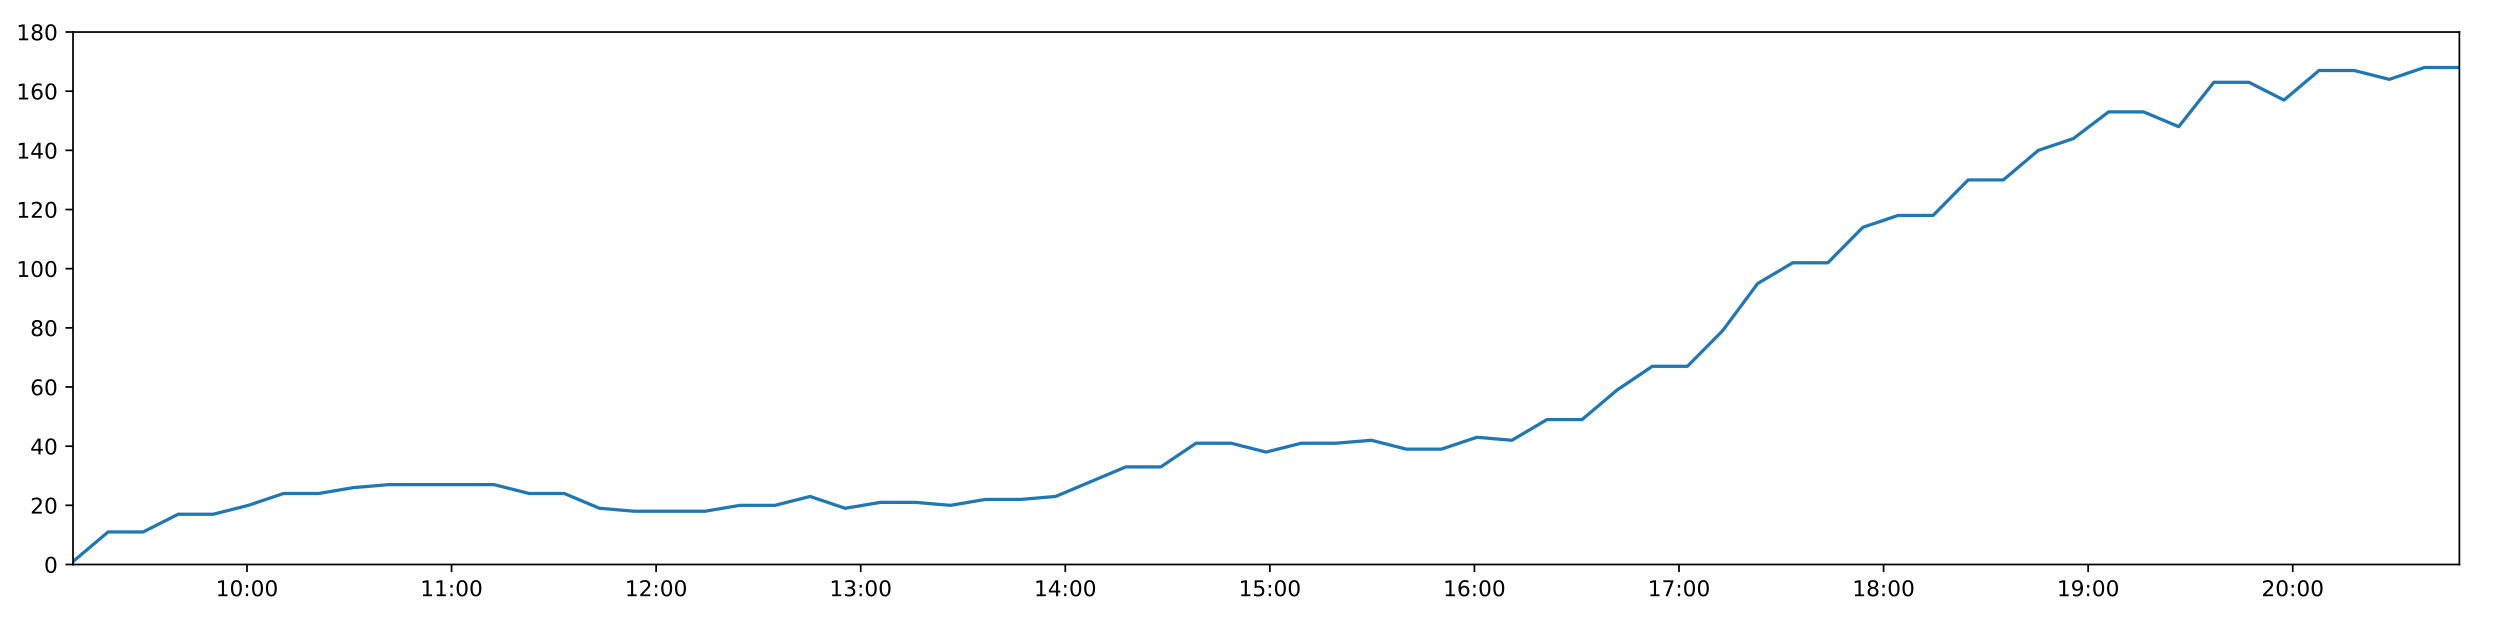
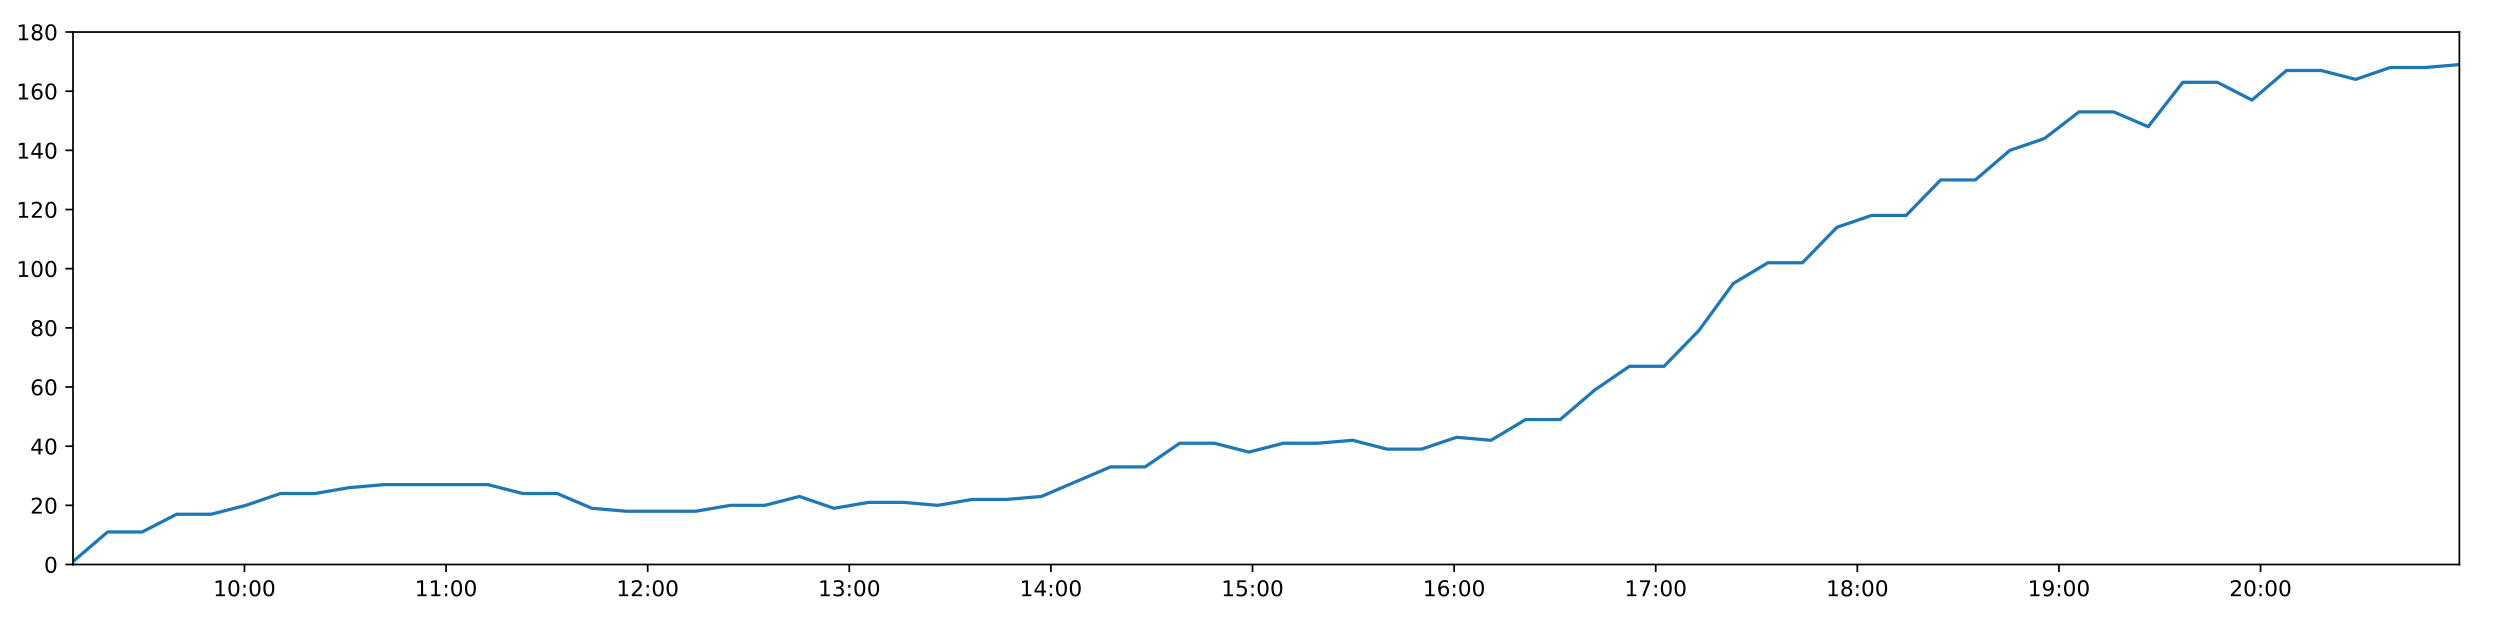
<svg xmlns="http://www.w3.org/2000/svg" xmlns:xlink="http://www.w3.org/1999/xlink" height="288pt" version="1.1" viewBox="0 0 1152 288" width="1152pt">
  <defs>
    <style type="text/css">
*{stroke-linecap:butt;stroke-linejoin:round;}
  </style>
  </defs>
  <g id="figure_1">
    <g id="patch_1">
      <path d="M 0 288  L 1152 288  L 1152 0  L 0 0  z " style="fill:#ffffff;" />
    </g>
    <g id="axes_1">
      <g id="patch_2">
        <path d="M 33.64 260.12  L 1133.28 260.12  L 1133.28 14.76  L 33.64 14.76  z " style="fill:#ffffff;" />
      </g>
      <g id="matplotlib.axis_1">
        <g id="xtick_1">
          <g id="line2d_1">
            <defs>
-               <path d="M 0 0  L 0 3.5  " id="m3360146340" style="stroke:#000000;stroke-width:0.8;" />
-             </defs>
-             <g>
-               <use style="stroke:#000000;stroke-width:0.8;" x="113.811" xlink:href="#m3360146340" y="260.12" />
+               <path d="M 0 0  L 0 3.5  " id="mfcf46c216e" style="stroke:#000000;stroke-width:0.8;" />
+             </defs>
+             <g>
+               <use style="stroke:#000000;stroke-width:0.8;" x="112.649" xlink:href="#mfcf46c216e" y="260.12" />
            </g>
          </g>
          <g id="text_1">
            <defs>
              <path d="M 12.406 8.297  L 28.516 8.297  L 28.516 63.922  L 10.984 60.406  L 10.984 69.391  L 28.422 72.906  L 38.281 72.906  L 38.281 8.297  L 54.391 8.297  L 54.391 0  L 12.406 0  z " id="DejaVuSans-49" />
              <path d="M 31.781 66.406  Q 24.172 66.406 20.328 58.906  Q 16.5 51.422 16.5 36.375  Q 16.5 21.391 20.328 13.891  Q 24.172 6.391 31.781 6.391  Q 39.453 6.391 43.281 13.891  Q 47.125 21.391 47.125 36.375  Q 47.125 51.422 43.281 58.906  Q 39.453 66.406 31.781 66.406  z M 31.781 74.219  Q 44.047 74.219 50.516 64.516  Q 56.984 54.828 56.984 36.375  Q 56.984 17.969 50.516 8.266  Q 44.047 -1.422 31.781 -1.422  Q 19.531 -1.422 13.062 8.266  Q 6.594 17.969 6.594 36.375  Q 6.594 54.828 13.062 64.516  Q 19.531 74.219 31.781 74.219  z " id="DejaVuSans-48" />
              <path d="M 11.719 12.406  L 22.016 12.406  L 22.016 0  L 11.719 0  z M 11.719 51.703  L 22.016 51.703  L 22.016 39.312  L 11.719 39.312  z " id="DejaVuSans-58" />
            </defs>
-             <g transform="translate(99.40161 274.7184)scale(0.1 -0.1)">
+             <g transform="translate(98.23974 274.7184)scale(0.1 -0.1)">
              <use xlink:href="#DejaVuSans-49" />
              <use x="63.623" xlink:href="#DejaVuSans-48" />
              <use x="127.246" xlink:href="#DejaVuSans-58" />
              <use x="160.938" xlink:href="#DejaVuSans-48" />
              <use x="224.561" xlink:href="#DejaVuSans-48" />
            </g>
          </g>
        </g>
        <g id="xtick_2">
          <g id="line2d_2">
            <g>
-               <use style="stroke:#000000;stroke-width:0.8;" x="208.079" xlink:href="#m3360146340" y="260.12" />
+               <use style="stroke:#000000;stroke-width:0.8;" x="205.551" xlink:href="#mfcf46c216e" y="260.12" />
            </g>
          </g>
          <g id="text_2">
-             <g transform="translate(193.6693 274.7184)scale(0.1 -0.1)">
+             <g transform="translate(191.1412 274.7184)scale(0.1 -0.1)">
              <use xlink:href="#DejaVuSans-49" />
              <use x="63.623" xlink:href="#DejaVuSans-49" />
              <use x="127.246" xlink:href="#DejaVuSans-58" />
              <use x="160.938" xlink:href="#DejaVuSans-48" />
              <use x="224.561" xlink:href="#DejaVuSans-48" />
            </g>
          </g>
        </g>
        <g id="xtick_3">
          <g id="line2d_3">
            <g>
-               <use style="stroke:#000000;stroke-width:0.8;" x="302.346" xlink:href="#m3360146340" y="260.12" />
+               <use style="stroke:#000000;stroke-width:0.8;" x="298.452" xlink:href="#mfcf46c216e" y="260.12" />
            </g>
          </g>
          <g id="text_3">
            <defs>
              <path d="M 19.188 8.297  L 53.609 8.297  L 53.609 0  L 7.328 0  L 7.328 8.297  Q 12.938 14.109 22.625 23.891  Q 32.328 33.688 34.812 36.531  Q 39.547 41.844 41.422 45.531  Q 43.312 49.219 43.312 52.781  Q 43.312 58.594 39.234 62.25  Q 35.156 65.922 28.609 65.922  Q 23.969 65.922 18.812 64.312  Q 13.672 62.703 7.812 59.422  L 7.812 69.391  Q 13.766 71.781 18.938 73  Q 24.125 74.219 28.422 74.219  Q 39.75 74.219 46.484 68.547  Q 53.219 62.891 53.219 53.422  Q 53.219 48.922 51.531 44.891  Q 49.859 40.875 45.406 35.406  Q 44.188 33.984 37.641 27.219  Q 31.109 20.453 19.188 8.297  z " id="DejaVuSans-50" />
            </defs>
-             <g transform="translate(287.9369 274.7184)scale(0.1 -0.1)">
+             <g transform="translate(284.0427 274.7184)scale(0.1 -0.1)">
              <use xlink:href="#DejaVuSans-49" />
              <use x="63.623" xlink:href="#DejaVuSans-50" />
              <use x="127.246" xlink:href="#DejaVuSans-58" />
              <use x="160.938" xlink:href="#DejaVuSans-48" />
              <use x="224.561" xlink:href="#DejaVuSans-48" />
            </g>
          </g>
        </g>
        <g id="xtick_4">
          <g id="line2d_4">
            <g>
-               <use style="stroke:#000000;stroke-width:0.8;" x="396.614" xlink:href="#m3360146340" y="260.12" />
+               <use style="stroke:#000000;stroke-width:0.8;" x="391.354" xlink:href="#mfcf46c216e" y="260.12" />
            </g>
          </g>
          <g id="text_4">
            <defs>
              <path d="M 40.578 39.312  Q 47.656 37.797 51.625 33  Q 55.609 28.219 55.609 21.188  Q 55.609 10.406 48.188 4.484  Q 40.766 -1.422 27.094 -1.422  Q 22.516 -1.422 17.656 -0.516  Q 12.797 0.391 7.625 2.203  L 7.625 11.719  Q 11.719 9.328 16.594 8.109  Q 21.484 6.891 26.812 6.891  Q 36.078 6.891 40.938 10.547  Q 45.797 14.203 45.797 21.188  Q 45.797 27.641 41.281 31.266  Q 36.766 34.906 28.719 34.906  L 20.219 34.906  L 20.219 43.016  L 29.109 43.016  Q 36.375 43.016 40.234 45.922  Q 44.094 48.828 44.094 54.297  Q 44.094 59.906 40.109 62.906  Q 36.141 65.922 28.719 65.922  Q 24.656 65.922 20.016 65.031  Q 15.375 64.156 9.812 62.312  L 9.812 71.094  Q 15.438 72.656 20.344 73.438  Q 25.25 74.219 29.594 74.219  Q 40.828 74.219 47.359 69.109  Q 53.906 64.016 53.906 55.328  Q 53.906 49.266 50.438 45.094  Q 46.969 40.922 40.578 39.312  z " id="DejaVuSans-51" />
            </defs>
-             <g transform="translate(382.2046 274.7184)scale(0.1 -0.1)">
+             <g transform="translate(376.9442 274.7184)scale(0.1 -0.1)">
              <use xlink:href="#DejaVuSans-49" />
              <use x="63.623" xlink:href="#DejaVuSans-51" />
              <use x="127.246" xlink:href="#DejaVuSans-58" />
              <use x="160.938" xlink:href="#DejaVuSans-48" />
              <use x="224.561" xlink:href="#DejaVuSans-48" />
            </g>
          </g>
        </g>
        <g id="xtick_5">
          <g id="line2d_5">
            <g>
-               <use style="stroke:#000000;stroke-width:0.8;" x="490.882" xlink:href="#m3360146340" y="260.12" />
+               <use style="stroke:#000000;stroke-width:0.8;" x="484.255" xlink:href="#mfcf46c216e" y="260.12" />
            </g>
          </g>
          <g id="text_5">
            <defs>
              <path d="M 37.797 64.312  L 12.891 25.391  L 37.797 25.391  z M 35.203 72.906  L 47.609 72.906  L 47.609 25.391  L 58.016 25.391  L 58.016 17.188  L 47.609 17.188  L 47.609 0  L 37.797 0  L 37.797 17.188  L 4.891 17.188  L 4.891 26.703  z " id="DejaVuSans-52" />
            </defs>
-             <g transform="translate(476.4723 274.7184)scale(0.1 -0.1)">
+             <g transform="translate(469.8457 274.7184)scale(0.1 -0.1)">
              <use xlink:href="#DejaVuSans-49" />
              <use x="63.623" xlink:href="#DejaVuSans-52" />
              <use x="127.246" xlink:href="#DejaVuSans-58" />
              <use x="160.938" xlink:href="#DejaVuSans-48" />
              <use x="224.561" xlink:href="#DejaVuSans-48" />
            </g>
          </g>
        </g>
        <g id="xtick_6">
          <g id="line2d_6">
            <g>
-               <use style="stroke:#000000;stroke-width:0.8;" x="585.149" xlink:href="#m3360146340" y="260.12" />
+               <use style="stroke:#000000;stroke-width:0.8;" x="577.157" xlink:href="#mfcf46c216e" y="260.12" />
            </g>
          </g>
          <g id="text_6">
            <defs>
              <path d="M 10.797 72.906  L 49.516 72.906  L 49.516 64.594  L 19.828 64.594  L 19.828 46.734  Q 21.969 47.469 24.109 47.828  Q 26.266 48.188 28.422 48.188  Q 40.625 48.188 47.75 41.5  Q 54.891 34.812 54.891 23.391  Q 54.891 11.625 47.562 5.094  Q 40.234 -1.422 26.906 -1.422  Q 22.312 -1.422 17.547 -0.641  Q 12.797 0.141 7.719 1.703  L 7.719 11.625  Q 12.109 9.234 16.797 8.062  Q 21.484 6.891 26.703 6.891  Q 35.156 6.891 40.078 11.328  Q 45.016 15.766 45.016 23.391  Q 45.016 31 40.078 35.438  Q 35.156 39.891 26.703 39.891  Q 22.75 39.891 18.812 39.016  Q 14.891 38.141 10.797 36.281  z " id="DejaVuSans-53" />
            </defs>
-             <g transform="translate(570.7399 274.7184)scale(0.1 -0.1)">
+             <g transform="translate(562.7472 274.7184)scale(0.1 -0.1)">
              <use xlink:href="#DejaVuSans-49" />
              <use x="63.623" xlink:href="#DejaVuSans-53" />
              <use x="127.246" xlink:href="#DejaVuSans-58" />
              <use x="160.938" xlink:href="#DejaVuSans-48" />
              <use x="224.561" xlink:href="#DejaVuSans-48" />
            </g>
          </g>
        </g>
        <g id="xtick_7">
          <g id="line2d_7">
            <g>
-               <use style="stroke:#000000;stroke-width:0.8;" x="679.417" xlink:href="#m3360146340" y="260.12" />
+               <use style="stroke:#000000;stroke-width:0.8;" x="670.058" xlink:href="#mfcf46c216e" y="260.12" />
            </g>
          </g>
          <g id="text_7">
            <defs>
              <path d="M 33.016 40.375  Q 26.375 40.375 22.484 35.828  Q 18.609 31.297 18.609 23.391  Q 18.609 15.531 22.484 10.953  Q 26.375 6.391 33.016 6.391  Q 39.656 6.391 43.531 10.953  Q 47.406 15.531 47.406 23.391  Q 47.406 31.297 43.531 35.828  Q 39.656 40.375 33.016 40.375  z M 52.594 71.297  L 52.594 62.312  Q 48.875 64.062 45.094 64.984  Q 41.312 65.922 37.594 65.922  Q 27.828 65.922 22.672 59.328  Q 17.531 52.734 16.797 39.406  Q 19.672 43.656 24.016 45.922  Q 28.375 48.188 33.594 48.188  Q 44.578 48.188 50.953 41.516  Q 57.328 34.859 57.328 23.391  Q 57.328 12.156 50.688 5.359  Q 44.047 -1.422 33.016 -1.422  Q 20.359 -1.422 13.672 8.266  Q 6.984 17.969 6.984 36.375  Q 6.984 53.656 15.188 63.938  Q 23.391 74.219 37.203 74.219  Q 40.922 74.219 44.703 73.484  Q 48.484 72.75 52.594 71.297  z " id="DejaVuSans-54" />
            </defs>
-             <g transform="translate(665.0076 274.7184)scale(0.1 -0.1)">
+             <g transform="translate(655.6487 274.7184)scale(0.1 -0.1)">
              <use xlink:href="#DejaVuSans-49" />
              <use x="63.623" xlink:href="#DejaVuSans-54" />
              <use x="127.246" xlink:href="#DejaVuSans-58" />
              <use x="160.938" xlink:href="#DejaVuSans-48" />
              <use x="224.561" xlink:href="#DejaVuSans-48" />
            </g>
          </g>
        </g>
        <g id="xtick_8">
          <g id="line2d_8">
            <g>
-               <use style="stroke:#000000;stroke-width:0.8;" x="773.685" xlink:href="#m3360146340" y="260.12" />
+               <use style="stroke:#000000;stroke-width:0.8;" x="762.96" xlink:href="#mfcf46c216e" y="260.12" />
            </g>
          </g>
          <g id="text_8">
            <defs>
              <path d="M 8.203 72.906  L 55.078 72.906  L 55.078 68.703  L 28.609 0  L 18.312 0  L 43.219 64.594  L 8.203 64.594  z " id="DejaVuSans-55" />
            </defs>
-             <g transform="translate(759.2753 274.7184)scale(0.1 -0.1)">
+             <g transform="translate(748.5502 274.7184)scale(0.1 -0.1)">
              <use xlink:href="#DejaVuSans-49" />
              <use x="63.623" xlink:href="#DejaVuSans-55" />
              <use x="127.246" xlink:href="#DejaVuSans-58" />
              <use x="160.938" xlink:href="#DejaVuSans-48" />
              <use x="224.561" xlink:href="#DejaVuSans-48" />
            </g>
          </g>
        </g>
        <g id="xtick_9">
          <g id="line2d_9">
            <g>
-               <use style="stroke:#000000;stroke-width:0.8;" x="867.952" xlink:href="#m3360146340" y="260.12" />
+               <use style="stroke:#000000;stroke-width:0.8;" x="855.861" xlink:href="#mfcf46c216e" y="260.12" />
            </g>
          </g>
          <g id="text_9">
            <defs>
              <path d="M 31.781 34.625  Q 24.75 34.625 20.719 30.859  Q 16.703 27.094 16.703 20.516  Q 16.703 13.922 20.719 10.156  Q 24.75 6.391 31.781 6.391  Q 38.812 6.391 42.859 10.172  Q 46.922 13.969 46.922 20.516  Q 46.922 27.094 42.891 30.859  Q 38.875 34.625 31.781 34.625  z M 21.922 38.812  Q 15.578 40.375 12.031 44.719  Q 8.5 49.078 8.5 55.328  Q 8.5 64.062 14.719 69.141  Q 20.953 74.219 31.781 74.219  Q 42.672 74.219 48.875 69.141  Q 55.078 64.062 55.078 55.328  Q 55.078 49.078 51.531 44.719  Q 48 40.375 41.703 38.812  Q 48.828 37.156 52.797 32.312  Q 56.781 27.484 56.781 20.516  Q 56.781 9.906 50.312 4.234  Q 43.844 -1.422 31.781 -1.422  Q 19.734 -1.422 13.25 4.234  Q 6.781 9.906 6.781 20.516  Q 6.781 27.484 10.781 32.312  Q 14.797 37.156 21.922 38.812  z M 18.312 54.391  Q 18.312 48.734 21.844 45.562  Q 25.391 42.391 31.781 42.391  Q 38.141 42.391 41.719 45.562  Q 45.312 48.734 45.312 54.391  Q 45.312 60.062 41.719 63.234  Q 38.141 66.406 31.781 66.406  Q 25.391 66.406 21.844 63.234  Q 18.312 60.062 18.312 54.391  z " id="DejaVuSans-56" />
            </defs>
-             <g transform="translate(853.5429 274.7184)scale(0.1 -0.1)">
+             <g transform="translate(841.4517 274.7184)scale(0.1 -0.1)">
              <use xlink:href="#DejaVuSans-49" />
              <use x="63.623" xlink:href="#DejaVuSans-56" />
              <use x="127.246" xlink:href="#DejaVuSans-58" />
              <use x="160.938" xlink:href="#DejaVuSans-48" />
              <use x="224.561" xlink:href="#DejaVuSans-48" />
            </g>
          </g>
        </g>
        <g id="xtick_10">
          <g id="line2d_10">
            <g>
-               <use style="stroke:#000000;stroke-width:0.8;" x="962.22" xlink:href="#m3360146340" y="260.12" />
+               <use style="stroke:#000000;stroke-width:0.8;" x="948.763" xlink:href="#mfcf46c216e" y="260.12" />
            </g>
          </g>
          <g id="text_10">
            <defs>
              <path d="M 10.984 1.516  L 10.984 10.5  Q 14.703 8.734 18.5 7.812  Q 22.312 6.891 25.984 6.891  Q 35.75 6.891 40.891 13.453  Q 46.047 20.016 46.781 33.406  Q 43.953 29.203 39.594 26.953  Q 35.25 24.703 29.984 24.703  Q 19.047 24.703 12.672 31.312  Q 6.297 37.938 6.297 49.422  Q 6.297 60.641 12.938 67.422  Q 19.578 74.219 30.609 74.219  Q 43.266 74.219 49.922 64.516  Q 56.594 54.828 56.594 36.375  Q 56.594 19.141 48.406 8.859  Q 40.234 -1.422 26.422 -1.422  Q 22.703 -1.422 18.891 -0.688  Q 15.094 0.047 10.984 1.516  z M 30.609 32.422  Q 37.25 32.422 41.125 36.953  Q 45.016 41.5 45.016 49.422  Q 45.016 57.281 41.125 61.844  Q 37.25 66.406 30.609 66.406  Q 23.969 66.406 20.094 61.844  Q 16.219 57.281 16.219 49.422  Q 16.219 41.5 20.094 36.953  Q 23.969 32.422 30.609 32.422  z " id="DejaVuSans-57" />
            </defs>
-             <g transform="translate(947.8106 274.7184)scale(0.1 -0.1)">
+             <g transform="translate(934.3532 274.7184)scale(0.1 -0.1)">
              <use xlink:href="#DejaVuSans-49" />
              <use x="63.623" xlink:href="#DejaVuSans-57" />
              <use x="127.246" xlink:href="#DejaVuSans-58" />
              <use x="160.938" xlink:href="#DejaVuSans-48" />
              <use x="224.561" xlink:href="#DejaVuSans-48" />
            </g>
          </g>
        </g>
        <g id="xtick_11">
          <g id="line2d_11">
            <g>
-               <use style="stroke:#000000;stroke-width:0.8;" x="1056.488" xlink:href="#m3360146340" y="260.12" />
+               <use style="stroke:#000000;stroke-width:0.8;" x="1041.664" xlink:href="#mfcf46c216e" y="260.12" />
            </g>
          </g>
          <g id="text_11">
-             <g transform="translate(1042.078 274.7184)scale(0.1 -0.1)">
+             <g transform="translate(1027.255 274.7184)scale(0.1 -0.1)">
              <use xlink:href="#DejaVuSans-50" />
              <use x="63.623" xlink:href="#DejaVuSans-48" />
              <use x="127.246" xlink:href="#DejaVuSans-58" />
              <use x="160.938" xlink:href="#DejaVuSans-48" />
              <use x="224.561" xlink:href="#DejaVuSans-48" />
            </g>
          </g>
        </g>
      </g>
      <g id="matplotlib.axis_2">
        <g id="ytick_1">
          <g id="line2d_12">
            <defs>
-               <path d="M 0 0  L -3.5 0  " id="ma27540c404" style="stroke:#000000;stroke-width:0.8;" />
-             </defs>
-             <g>
-               <use style="stroke:#000000;stroke-width:0.8;" x="33.64" xlink:href="#ma27540c404" y="260.12" />
+               <path d="M 0 0  L -3.5 0  " id="m888d39156a" style="stroke:#000000;stroke-width:0.8;" />
+             </defs>
+             <g>
+               <use style="stroke:#000000;stroke-width:0.8;" x="33.64" xlink:href="#m888d39156a" y="260.12" />
            </g>
          </g>
          <g id="text_12">
            <g transform="translate(20.2775 263.9192)scale(0.1 -0.1)">
              <use xlink:href="#DejaVuSans-48" />
            </g>
          </g>
        </g>
        <g id="ytick_2">
          <g id="line2d_13">
            <g>
-               <use style="stroke:#000000;stroke-width:0.8;" x="33.64" xlink:href="#ma27540c404" y="232.858" />
+               <use style="stroke:#000000;stroke-width:0.8;" x="33.64" xlink:href="#m888d39156a" y="232.858" />
            </g>
          </g>
          <g id="text_13">
            <g transform="translate(13.915 236.657)scale(0.1 -0.1)">
              <use xlink:href="#DejaVuSans-50" />
              <use x="63.623" xlink:href="#DejaVuSans-48" />
            </g>
          </g>
        </g>
        <g id="ytick_3">
          <g id="line2d_14">
            <g>
-               <use style="stroke:#000000;stroke-width:0.8;" x="33.64" xlink:href="#ma27540c404" y="205.596" />
+               <use style="stroke:#000000;stroke-width:0.8;" x="33.64" xlink:href="#m888d39156a" y="205.596" />
            </g>
          </g>
          <g id="text_14">
            <g transform="translate(13.915 209.3948)scale(0.1 -0.1)">
              <use xlink:href="#DejaVuSans-52" />
              <use x="63.623" xlink:href="#DejaVuSans-48" />
            </g>
          </g>
        </g>
        <g id="ytick_4">
          <g id="line2d_15">
            <g>
-               <use style="stroke:#000000;stroke-width:0.8;" x="33.64" xlink:href="#ma27540c404" y="178.333" />
+               <use style="stroke:#000000;stroke-width:0.8;" x="33.64" xlink:href="#m888d39156a" y="178.333" />
            </g>
          </g>
          <g id="text_15">
            <g transform="translate(13.915 182.1326)scale(0.1 -0.1)">
              <use xlink:href="#DejaVuSans-54" />
              <use x="63.623" xlink:href="#DejaVuSans-48" />
            </g>
          </g>
        </g>
        <g id="ytick_5">
          <g id="line2d_16">
            <g>
-               <use style="stroke:#000000;stroke-width:0.8;" x="33.64" xlink:href="#ma27540c404" y="151.071" />
+               <use style="stroke:#000000;stroke-width:0.8;" x="33.64" xlink:href="#m888d39156a" y="151.071" />
            </g>
          </g>
          <g id="text_16">
            <g transform="translate(13.915 154.8703)scale(0.1 -0.1)">
              <use xlink:href="#DejaVuSans-56" />
              <use x="63.623" xlink:href="#DejaVuSans-48" />
            </g>
          </g>
        </g>
        <g id="ytick_6">
          <g id="line2d_17">
            <g>
-               <use style="stroke:#000000;stroke-width:0.8;" x="33.64" xlink:href="#ma27540c404" y="123.809" />
+               <use style="stroke:#000000;stroke-width:0.8;" x="33.64" xlink:href="#m888d39156a" y="123.809" />
            </g>
          </g>
          <g id="text_17">
            <g transform="translate(7.5525 127.6081)scale(0.1 -0.1)">
              <use xlink:href="#DejaVuSans-49" />
              <use x="63.623" xlink:href="#DejaVuSans-48" />
              <use x="127.246" xlink:href="#DejaVuSans-48" />
            </g>
          </g>
        </g>
        <g id="ytick_7">
          <g id="line2d_18">
            <g>
-               <use style="stroke:#000000;stroke-width:0.8;" x="33.64" xlink:href="#ma27540c404" y="96.547" />
+               <use style="stroke:#000000;stroke-width:0.8;" x="33.64" xlink:href="#m888d39156a" y="96.547" />
            </g>
          </g>
          <g id="text_18">
            <g transform="translate(7.5525 100.3459)scale(0.1 -0.1)">
              <use xlink:href="#DejaVuSans-49" />
              <use x="63.623" xlink:href="#DejaVuSans-50" />
              <use x="127.246" xlink:href="#DejaVuSans-48" />
            </g>
          </g>
        </g>
        <g id="ytick_8">
          <g id="line2d_19">
            <g>
-               <use style="stroke:#000000;stroke-width:0.8;" x="33.64" xlink:href="#ma27540c404" y="69.284" />
+               <use style="stroke:#000000;stroke-width:0.8;" x="33.64" xlink:href="#m888d39156a" y="69.284" />
            </g>
          </g>
          <g id="text_19">
            <g transform="translate(7.5525 73.08366)scale(0.1 -0.1)">
              <use xlink:href="#DejaVuSans-49" />
              <use x="63.623" xlink:href="#DejaVuSans-52" />
              <use x="127.246" xlink:href="#DejaVuSans-48" />
            </g>
          </g>
        </g>
        <g id="ytick_9">
          <g id="line2d_20">
            <g>
-               <use style="stroke:#000000;stroke-width:0.8;" x="33.64" xlink:href="#ma27540c404" y="42.022" />
+               <use style="stroke:#000000;stroke-width:0.8;" x="33.64" xlink:href="#m888d39156a" y="42.022" />
            </g>
          </g>
          <g id="text_20">
            <g transform="translate(7.5525 45.82144)scale(0.1 -0.1)">
              <use xlink:href="#DejaVuSans-49" />
              <use x="63.623" xlink:href="#DejaVuSans-54" />
              <use x="127.246" xlink:href="#DejaVuSans-48" />
            </g>
          </g>
        </g>
        <g id="ytick_10">
          <g id="line2d_21">
            <g>
-               <use style="stroke:#000000;stroke-width:0.8;" x="33.64" xlink:href="#ma27540c404" y="14.76" />
+               <use style="stroke:#000000;stroke-width:0.8;" x="33.64" xlink:href="#m888d39156a" y="14.76" />
            </g>
          </g>
          <g id="text_21">
            <g transform="translate(7.5525 18.55922)scale(0.1 -0.1)">
              <use xlink:href="#DejaVuSans-49" />
              <use x="63.623" xlink:href="#DejaVuSans-56" />
              <use x="127.246" xlink:href="#DejaVuSans-48" />
            </g>
          </g>
        </g>
      </g>
      <g id="line2d_22">
-         <path clip-path="url(#paaa29e48d4)" d="M 33.64 258.757  L 49.807 245.126  L 65.965 245.126  L 82.113 236.947  L 98.31 236.947  L 114.47 232.858  L 130.628 227.405  L 146.786 227.405  L 162.96 224.679  L 179.14 223.316  L 195.297 223.316  L 211.453 223.316  L 227.675 223.316  L 243.832 227.405  L 260.027 227.405  L 276.254 234.221  L 292.411 235.584  L 308.627 235.584  L 324.781 235.584  L 340.97 232.858  L 357.147 232.858  L 373.301 228.768  L 389.459 234.221  L 405.608 231.495  L 421.813 231.495  L 437.967 232.858  L 454.121 230.132  L 470.28 230.132  L 486.436 228.768  L 502.59 221.953  L 518.776 215.137  L 534.941 215.137  L 551.104 204.232  L 567.26 204.232  L 583.427 208.322  L 599.582 204.232  L 615.733 204.232  L 631.885 202.869  L 648.038 206.959  L 664.222 206.959  L 680.509 201.506  L 696.688 202.869  L 712.845 193.328  L 729.009 193.328  L 745.184 179.696  L 761.378 168.792  L 777.551 168.792  L 793.749 152.434  L 809.946 130.624  L 826.096 121.083  L 842.27 121.083  L 858.429 104.725  L 874.595 99.273  L 890.757 99.273  L 906.929 82.916  L 923.113 82.916  L 939.273 69.284  L 955.448 63.832  L 971.616 51.564  L 987.786 51.564  L 1003.945 58.38  L 1020.115 37.933  L 1036.298 37.933  L 1052.454 46.112  L 1068.622 32.48  L 1084.79 32.48  L 1100.957 36.57  L 1117.11 31.117  L 1133.28 31.117  " style="fill:none;stroke:#1f77b4;stroke-linecap:square;stroke-width:1.5;" />
+         <path clip-path="url(#pb1d1c2e37f)" d="M 33.64 258.757  L 49.573 245.126  L 65.497 245.126  L 81.411 236.947  L 97.373 236.947  L 113.299 232.858  L 129.223 227.405  L 145.146 227.405  L 161.085 224.679  L 177.031 223.316  L 192.954 223.316  L 208.876 223.316  L 224.863 223.316  L 240.786 227.405  L 256.746 227.405  L 272.738 234.221  L 288.661 235.584  L 304.642 235.584  L 320.562 235.584  L 336.516 232.858  L 352.459 232.858  L 368.379 228.768  L 384.302 234.221  L 400.217 231.495  L 416.188 231.495  L 432.107 232.858  L 448.027 230.132  L 463.952 230.132  L 479.874 228.768  L 495.794 221.953  L 511.745 215.137  L 527.676 215.137  L 543.605 204.232  L 559.527 204.232  L 575.46 208.322  L 591.38 204.232  L 607.297 204.232  L 623.215 202.869  L 639.134 206.959  L 655.084 206.959  L 671.135 201.506  L 687.079 202.869  L 703.002 193.328  L 718.931 193.328  L 734.872 179.696  L 750.832 168.792  L 766.77 168.792  L 782.734 152.434  L 798.695 130.624  L 814.612 121.083  L 830.551 121.083  L 846.476 104.725  L 862.408 99.273  L 878.336 99.273  L 894.272 82.916  L 910.222 82.916  L 926.148 69.284  L 942.088 63.832  L 958.023 51.564  L 973.958 51.564  L 989.883 58.38  L 1005.818 37.933  L 1021.767 37.933  L 1037.689 46.112  L 1053.623 32.48  L 1069.556 32.48  L 1085.489 36.57  L 1101.408 31.117  L 1117.344 31.117  L 1133.28 29.754  " style="fill:none;stroke:#1f77b4;stroke-linecap:square;stroke-width:1.5;" />
      </g>
      <g id="patch_3">
        <path d="M 33.64 260.12  L 33.64 14.76  " style="fill:none;stroke:#000000;stroke-linecap:square;stroke-linejoin:miter;stroke-width:0.8;" />
      </g>
      <g id="patch_4">
        <path d="M 1133.28 260.12  L 1133.28 14.76  " style="fill:none;stroke:#000000;stroke-linecap:square;stroke-linejoin:miter;stroke-width:0.8;" />
      </g>
      <g id="patch_5">
        <path d="M 33.64 260.12  L 1133.28 260.12  " style="fill:none;stroke:#000000;stroke-linecap:square;stroke-linejoin:miter;stroke-width:0.8;" />
      </g>
      <g id="patch_6">
        <path d="M 33.64 14.76  L 1133.28 14.76  " style="fill:none;stroke:#000000;stroke-linecap:square;stroke-linejoin:miter;stroke-width:0.8;" />
      </g>
    </g>
  </g>
  <defs>
-     <clipPath id="paaa29e48d4">
+     <clipPath id="pb1d1c2e37f">
      <rect height="245.36" width="1099.64" x="33.64" y="14.76" />
    </clipPath>
  </defs>
</svg>
